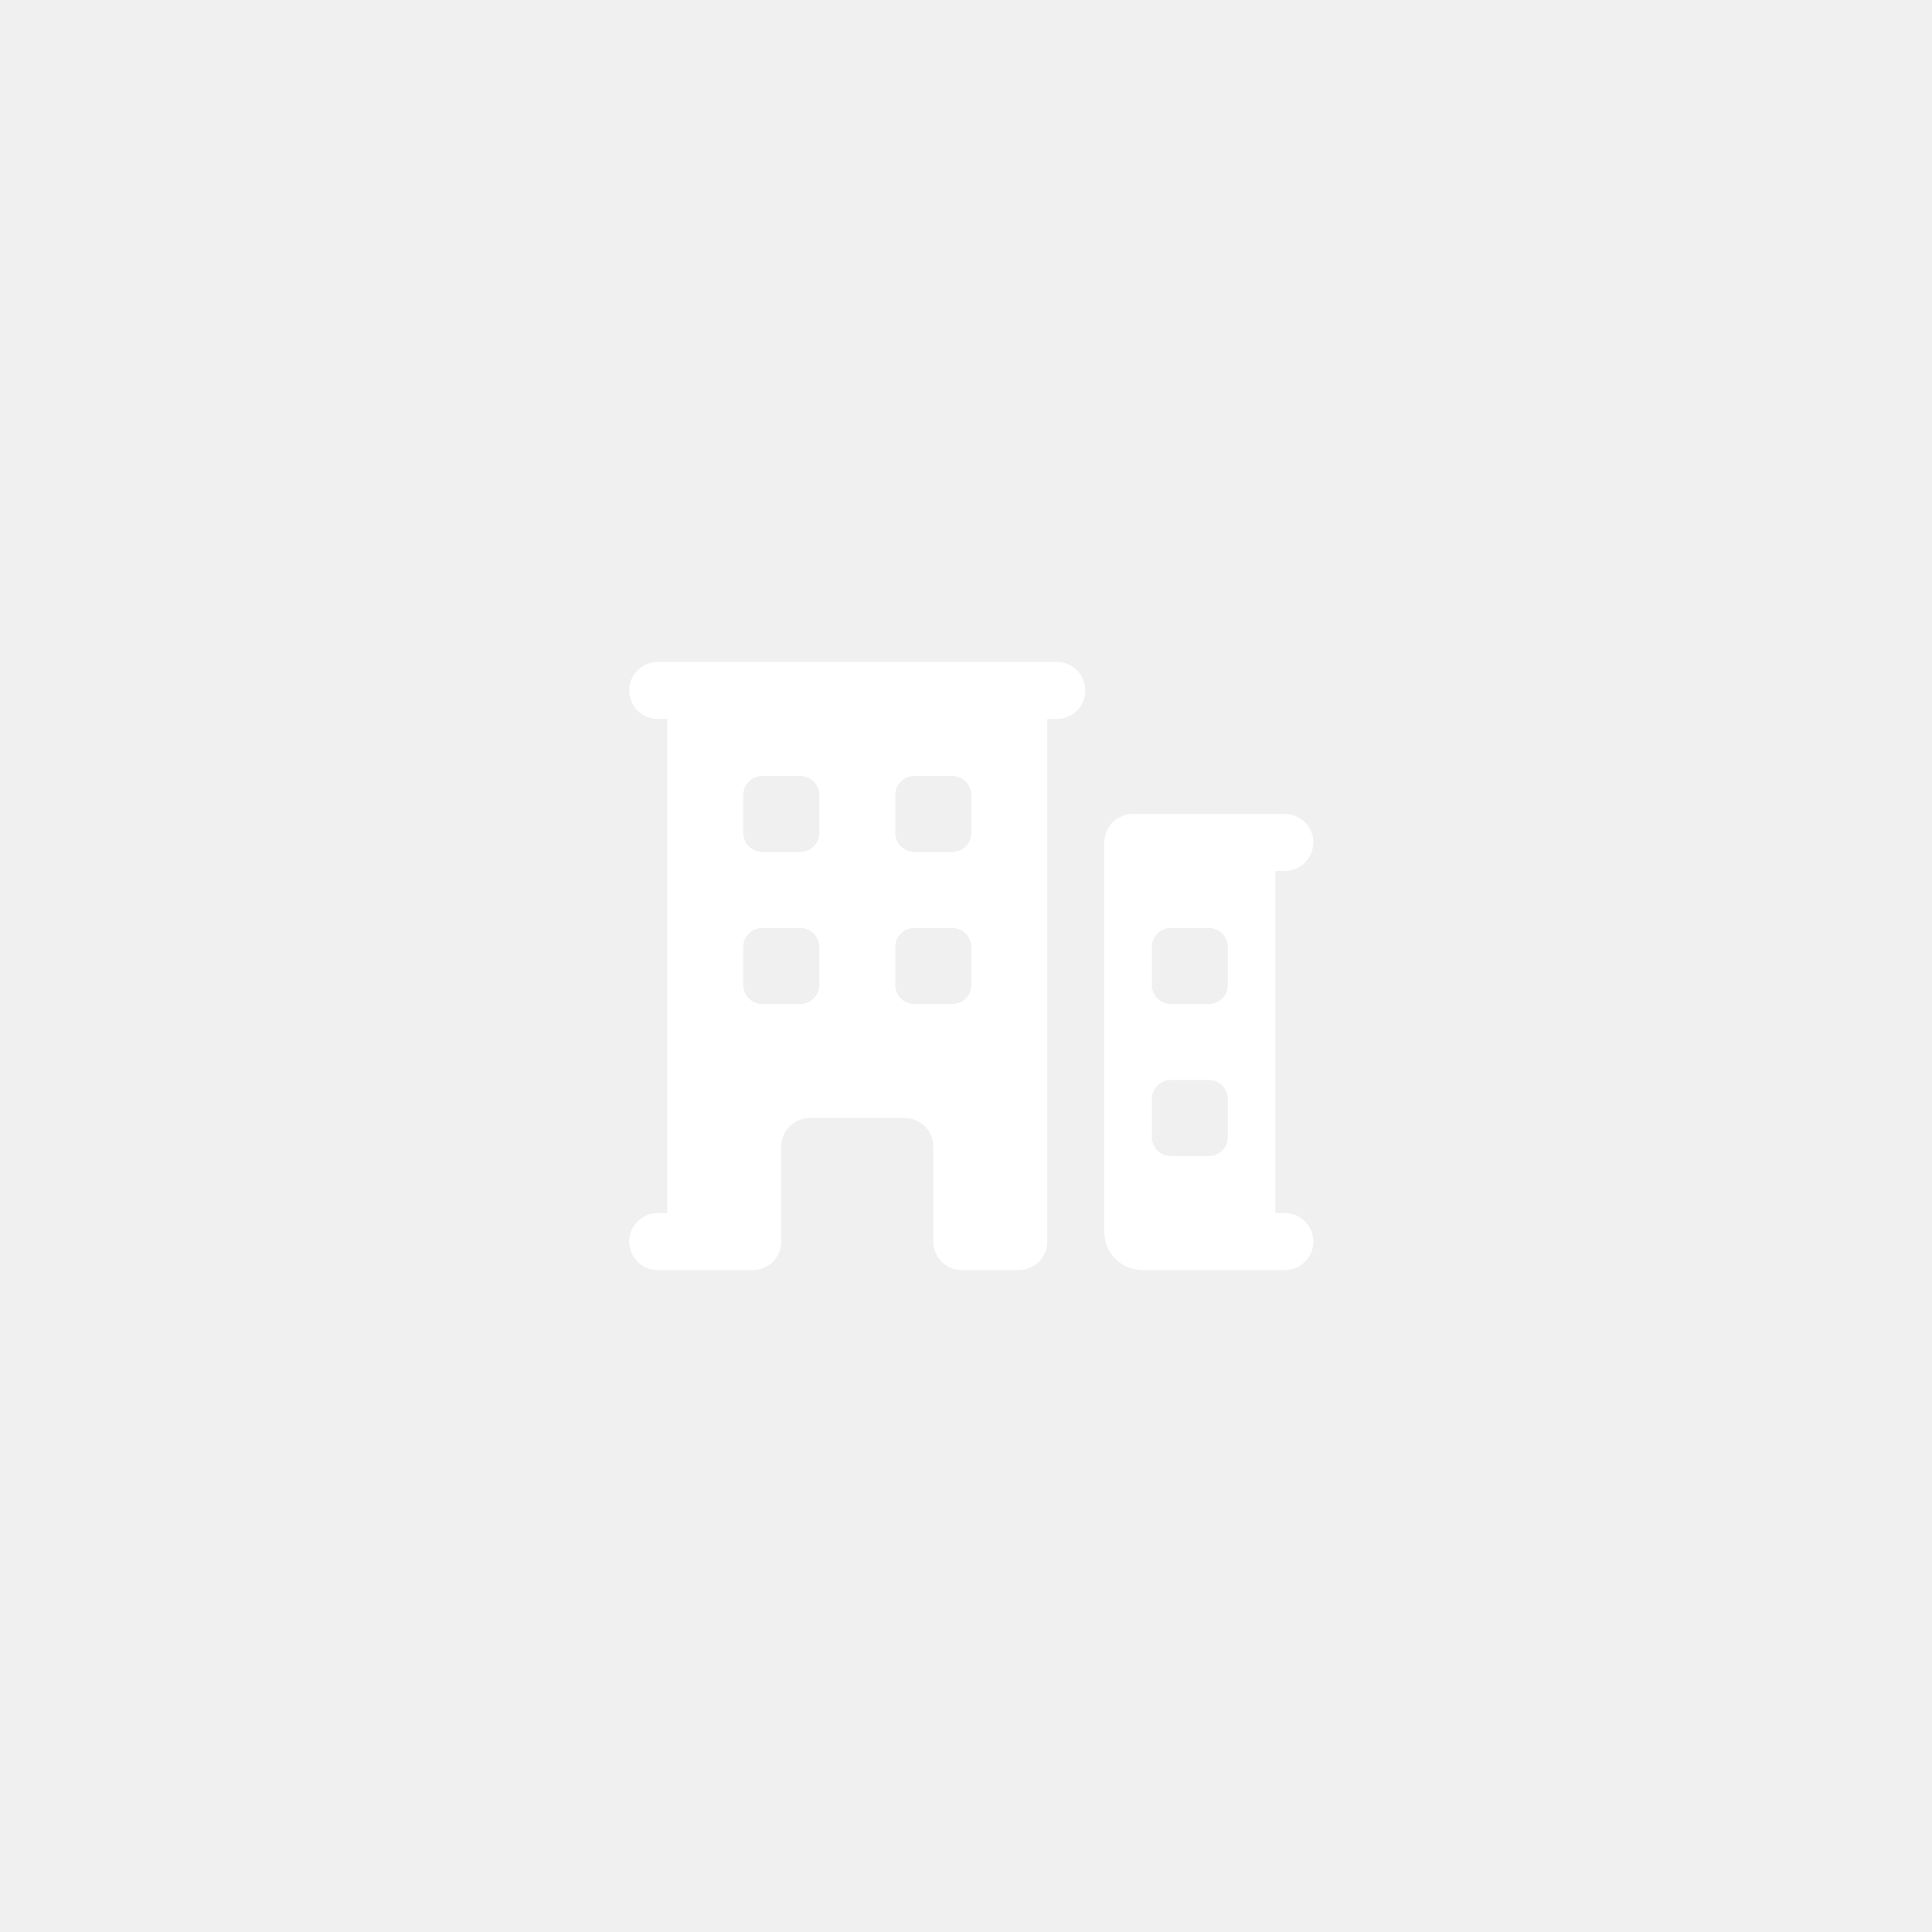
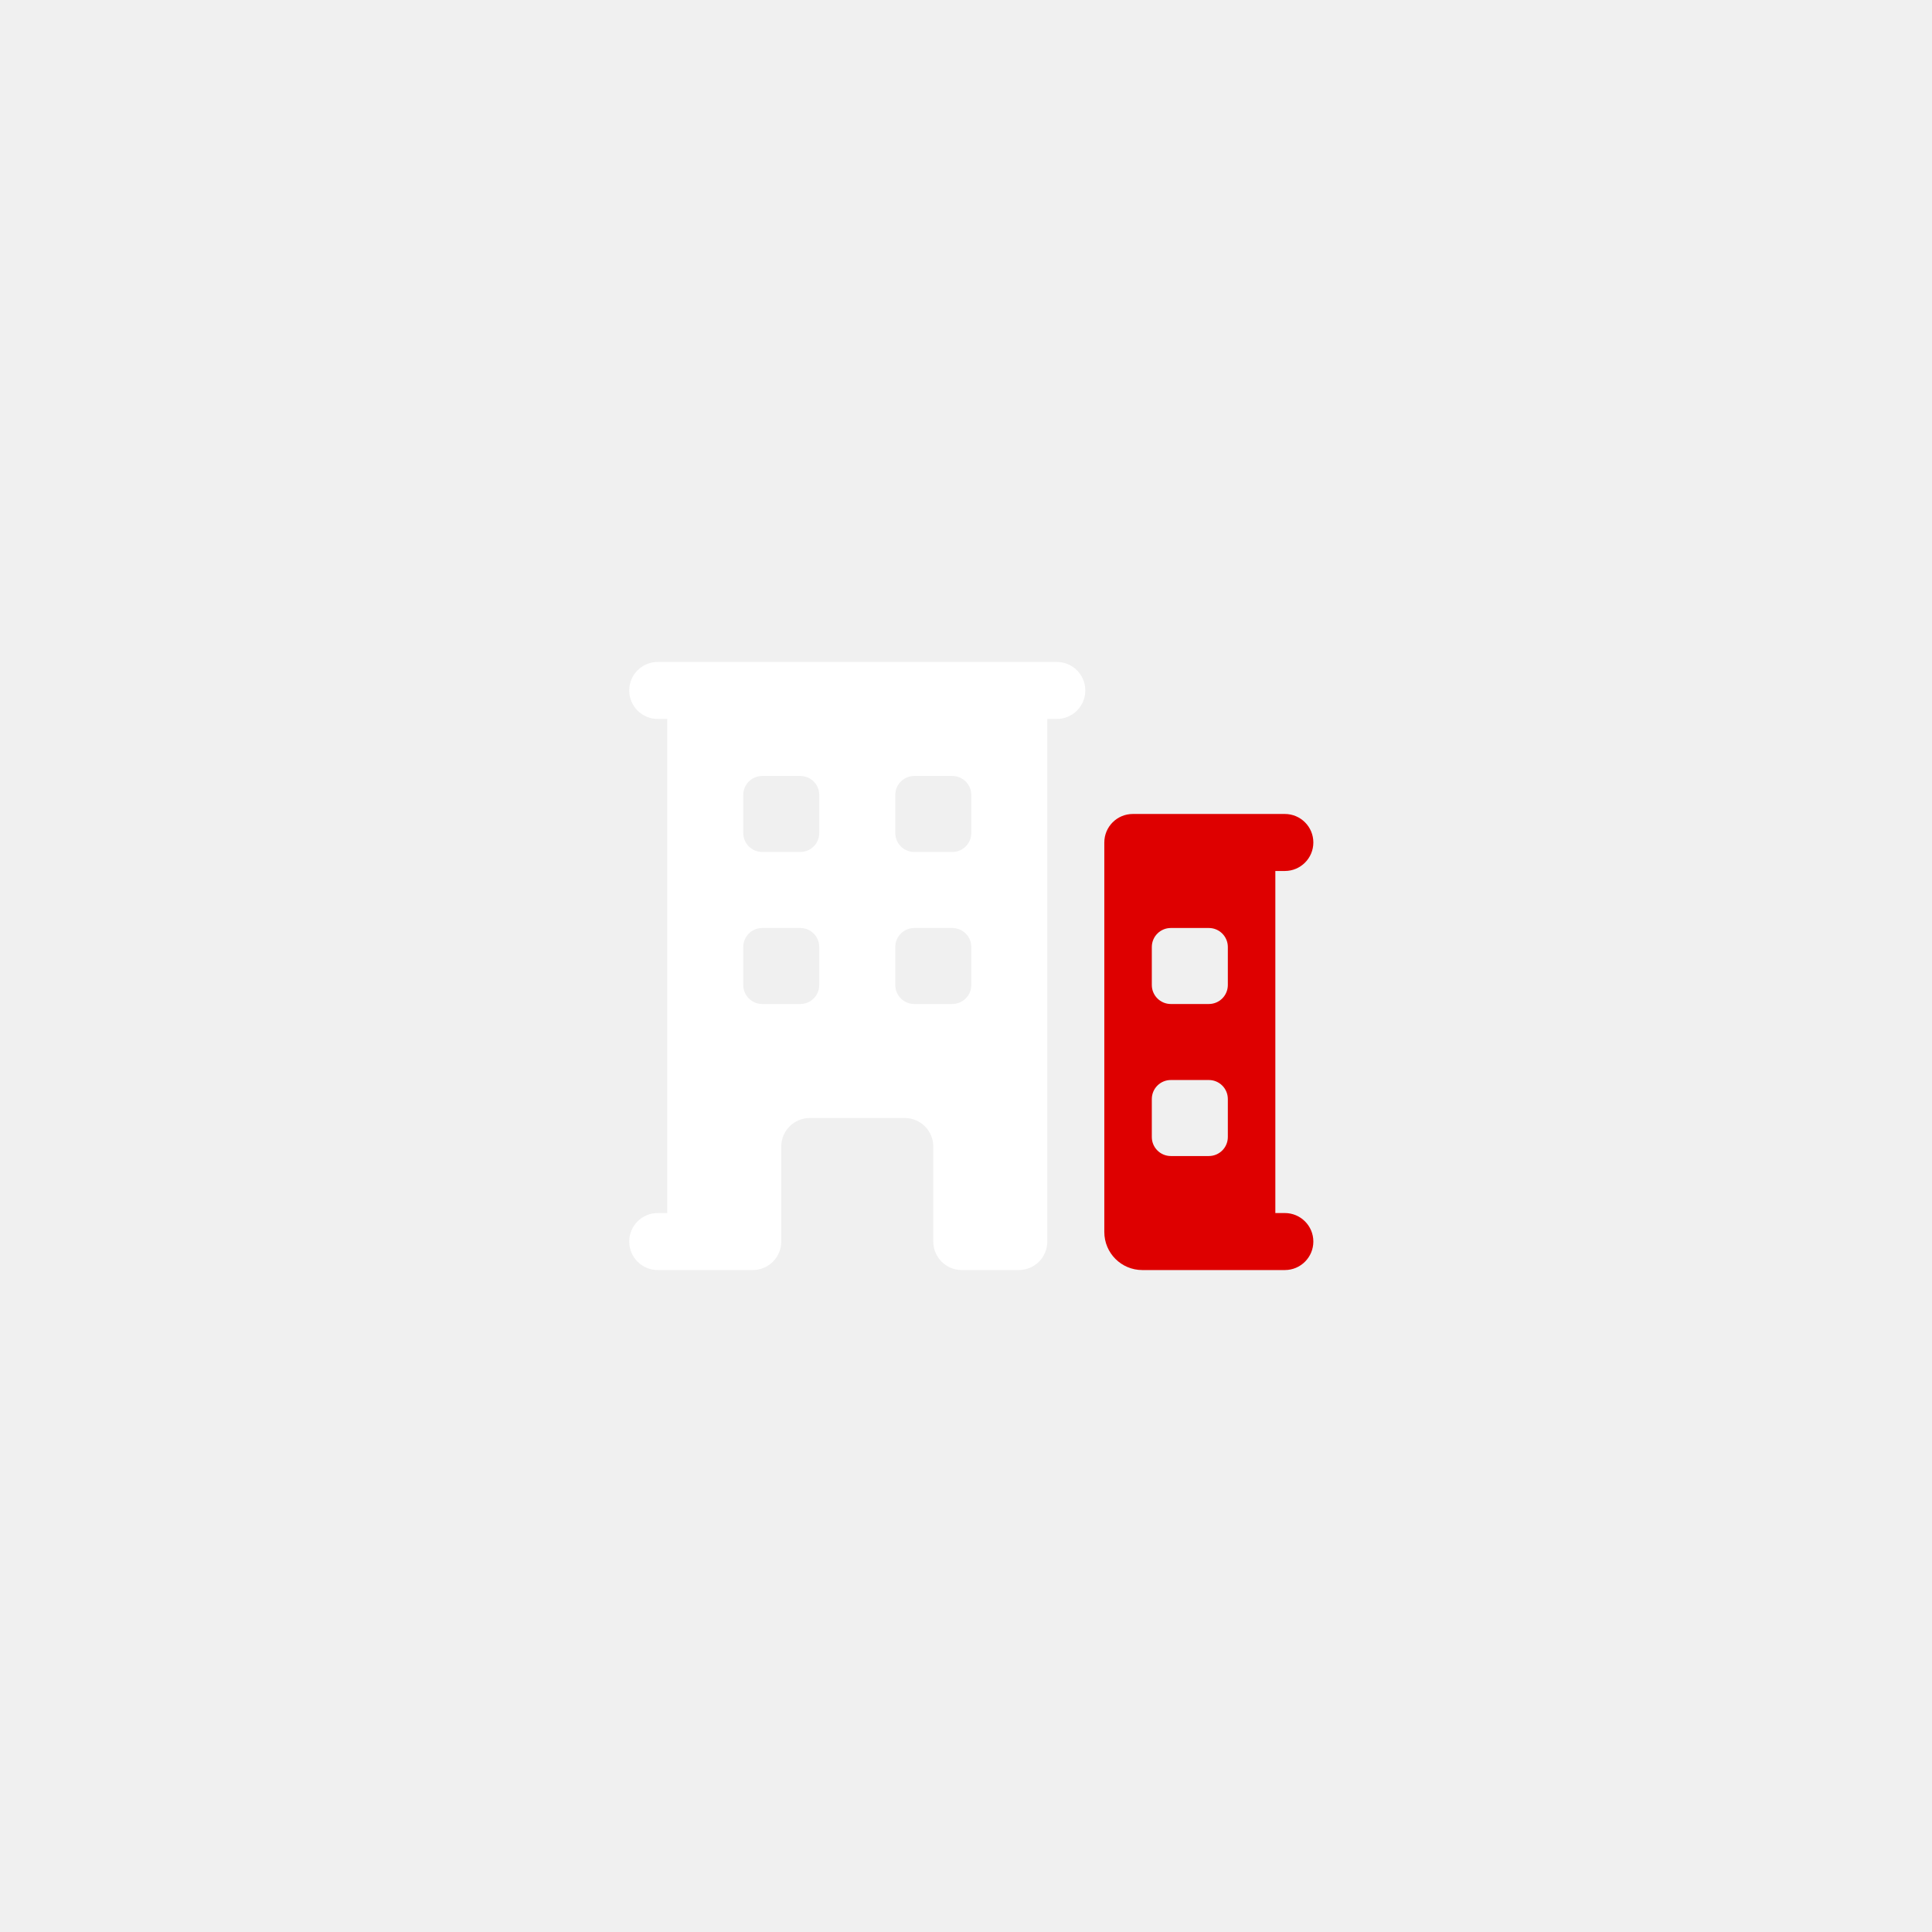
<svg xmlns="http://www.w3.org/2000/svg" width="61" height="61" viewBox="0 0 61 61" fill="none">
-   <rect x="1.167" y="1" width="59" height="59" rx="29.5" stroke="url(#paint0_linear_846_9360)" />
-   <rect x="1.167" y="1" width="59" height="59" rx="29.5" stroke="url(#paint1_linear_846_9360)" />
-   <rect x="9.167" y="9" width="43" height="43" rx="21.5" stroke="url(#paint2_linear_846_9360)" />
-   <rect x="9.167" y="9" width="43" height="43" rx="21.5" stroke="url(#paint3_linear_846_9360)" />
  <path fill-rule="evenodd" clip-rule="evenodd" d="M19.867 21.8C19.867 21.303 20.27 20.9 20.767 20.9H33.367C33.864 20.9 34.267 21.303 34.267 21.8C34.267 22.297 33.864 22.7 33.367 22.7H33.067V39.2C33.067 39.697 32.664 40.1 32.167 40.1H30.367C29.87 40.1 29.467 39.697 29.467 39.2V36.2C29.467 35.703 29.064 35.3 28.567 35.3H25.567C25.07 35.3 24.667 35.703 24.667 36.2V39.2C24.667 39.697 24.264 40.1 23.767 40.1H20.767C20.27 40.1 19.867 39.697 19.867 39.2C19.867 38.703 20.27 38.3 20.767 38.3H21.067V22.7H20.767C20.27 22.7 19.867 22.297 19.867 21.8ZM23.467 25.1C23.467 24.768 23.736 24.5 24.067 24.5H25.267C25.599 24.5 25.867 24.768 25.867 25.1V26.3C25.867 26.631 25.599 26.9 25.267 26.9H24.067C23.736 26.9 23.467 26.631 23.467 26.3V25.1ZM24.067 29.3C23.736 29.3 23.467 29.569 23.467 29.9V31.1C23.467 31.431 23.736 31.7 24.067 31.7H25.267C25.599 31.7 25.867 31.431 25.867 31.1V29.9C25.867 29.569 25.599 29.3 25.267 29.3H24.067ZM28.267 25.1C28.267 24.768 28.536 24.5 28.867 24.5H30.067C30.399 24.5 30.667 24.768 30.667 25.1V26.3C30.667 26.631 30.399 26.9 30.067 26.9H28.867C28.536 26.9 28.267 26.631 28.267 26.3V25.1ZM28.867 29.3C28.536 29.3 28.267 29.569 28.267 29.9V31.1C28.267 31.431 28.536 31.7 28.867 31.7H30.067C30.399 31.7 30.667 31.431 30.667 31.1V29.9C30.667 29.569 30.399 29.3 30.067 29.3H28.867Z" fill="white" />
-   <path fill-rule="evenodd" clip-rule="evenodd" d="M35.767 25.7C35.27 25.7 34.867 26.103 34.867 26.6V38.9C34.867 39.563 35.404 40.1 36.067 40.1H40.567C41.064 40.1 41.467 39.697 41.467 39.2C41.467 38.703 41.064 38.3 40.567 38.3H40.267V27.5H40.567C41.064 27.5 41.467 27.097 41.467 26.6C41.467 26.103 41.064 25.7 40.567 25.7H35.767ZM36.367 29.9C36.367 29.569 36.636 29.3 36.967 29.3H38.167C38.499 29.3 38.767 29.569 38.767 29.9V31.1C38.767 31.431 38.499 31.7 38.167 31.7H36.967C36.636 31.7 36.367 31.431 36.367 31.1V29.9ZM36.967 34.1C36.636 34.1 36.367 34.368 36.367 34.7V35.9C36.367 36.231 36.636 36.5 36.967 36.5H38.167C38.499 36.5 38.767 36.231 38.767 35.9V34.7C38.767 34.368 38.499 34.1 38.167 34.1H36.967Z" fill="white" />
-   <defs>
-     <linearGradient id="paint0_linear_846_9360" x1="5.606" y1="63.793" x2="63.411" y2="-3.524" gradientUnits="userSpaceOnUse">
-       <stop stop-color="#0000" />
-       <stop offset="0.324" stop-color="#0000" stop-opacity="0" />
-     </linearGradient>
-     <linearGradient id="paint1_linear_846_9360" x1="60.484" y1="-7.183" x2="5.606" y2="60.5" gradientUnits="userSpaceOnUse">
-       <stop stop-color="#0000" />
-       <stop offset="0.577" stop-color="#0000" stop-opacity="0" />
-     </linearGradient>
-     <linearGradient id="paint2_linear_846_9360" x1="3.877" y1="10.984" x2="52.49" y2="52.5" gradientUnits="userSpaceOnUse">
-       <stop stop-color="#0000" />
-       <stop offset="0.324" stop-color="#0000" stop-opacity="0" />
-     </linearGradient>
-     <linearGradient id="paint3_linear_846_9360" x1="61.361" y1="62.435" x2="10.264" y2="26.242" gradientUnits="userSpaceOnUse">
-       <stop stop-color="#0000" />
-       <stop offset="0.577" stop-color="#0000" stop-opacity="0" />
-     </linearGradient>
-   </defs>
+   <path fill-rule="evenodd" clip-rule="evenodd" d="M35.767 25.7C35.27 25.7 34.867 26.103 34.867 26.6V38.9C34.867 39.563 35.404 40.1 36.067 40.1H40.567C41.064 40.1 41.467 39.697 41.467 39.2C41.467 38.703 41.064 38.3 40.567 38.3H40.267V27.5H40.567C41.064 27.5 41.467 27.097 41.467 26.6C41.467 26.103 41.064 25.7 40.567 25.7H35.767ZM36.367 29.9C36.367 29.569 36.636 29.3 36.967 29.3H38.167C38.499 29.3 38.767 29.569 38.767 29.9V31.1C38.767 31.431 38.499 31.7 38.167 31.7H36.967C36.636 31.7 36.367 31.431 36.367 31.1V29.9ZM36.967 34.1C36.636 34.1 36.367 34.368 36.367 34.7V35.9C36.367 36.231 36.636 36.5 36.967 36.5H38.167C38.499 36.5 38.767 36.231 38.767 35.9V34.7C38.767 34.368 38.499 34.1 38.167 34.1H36.967Z" fill="#DE0000" />
</svg>
